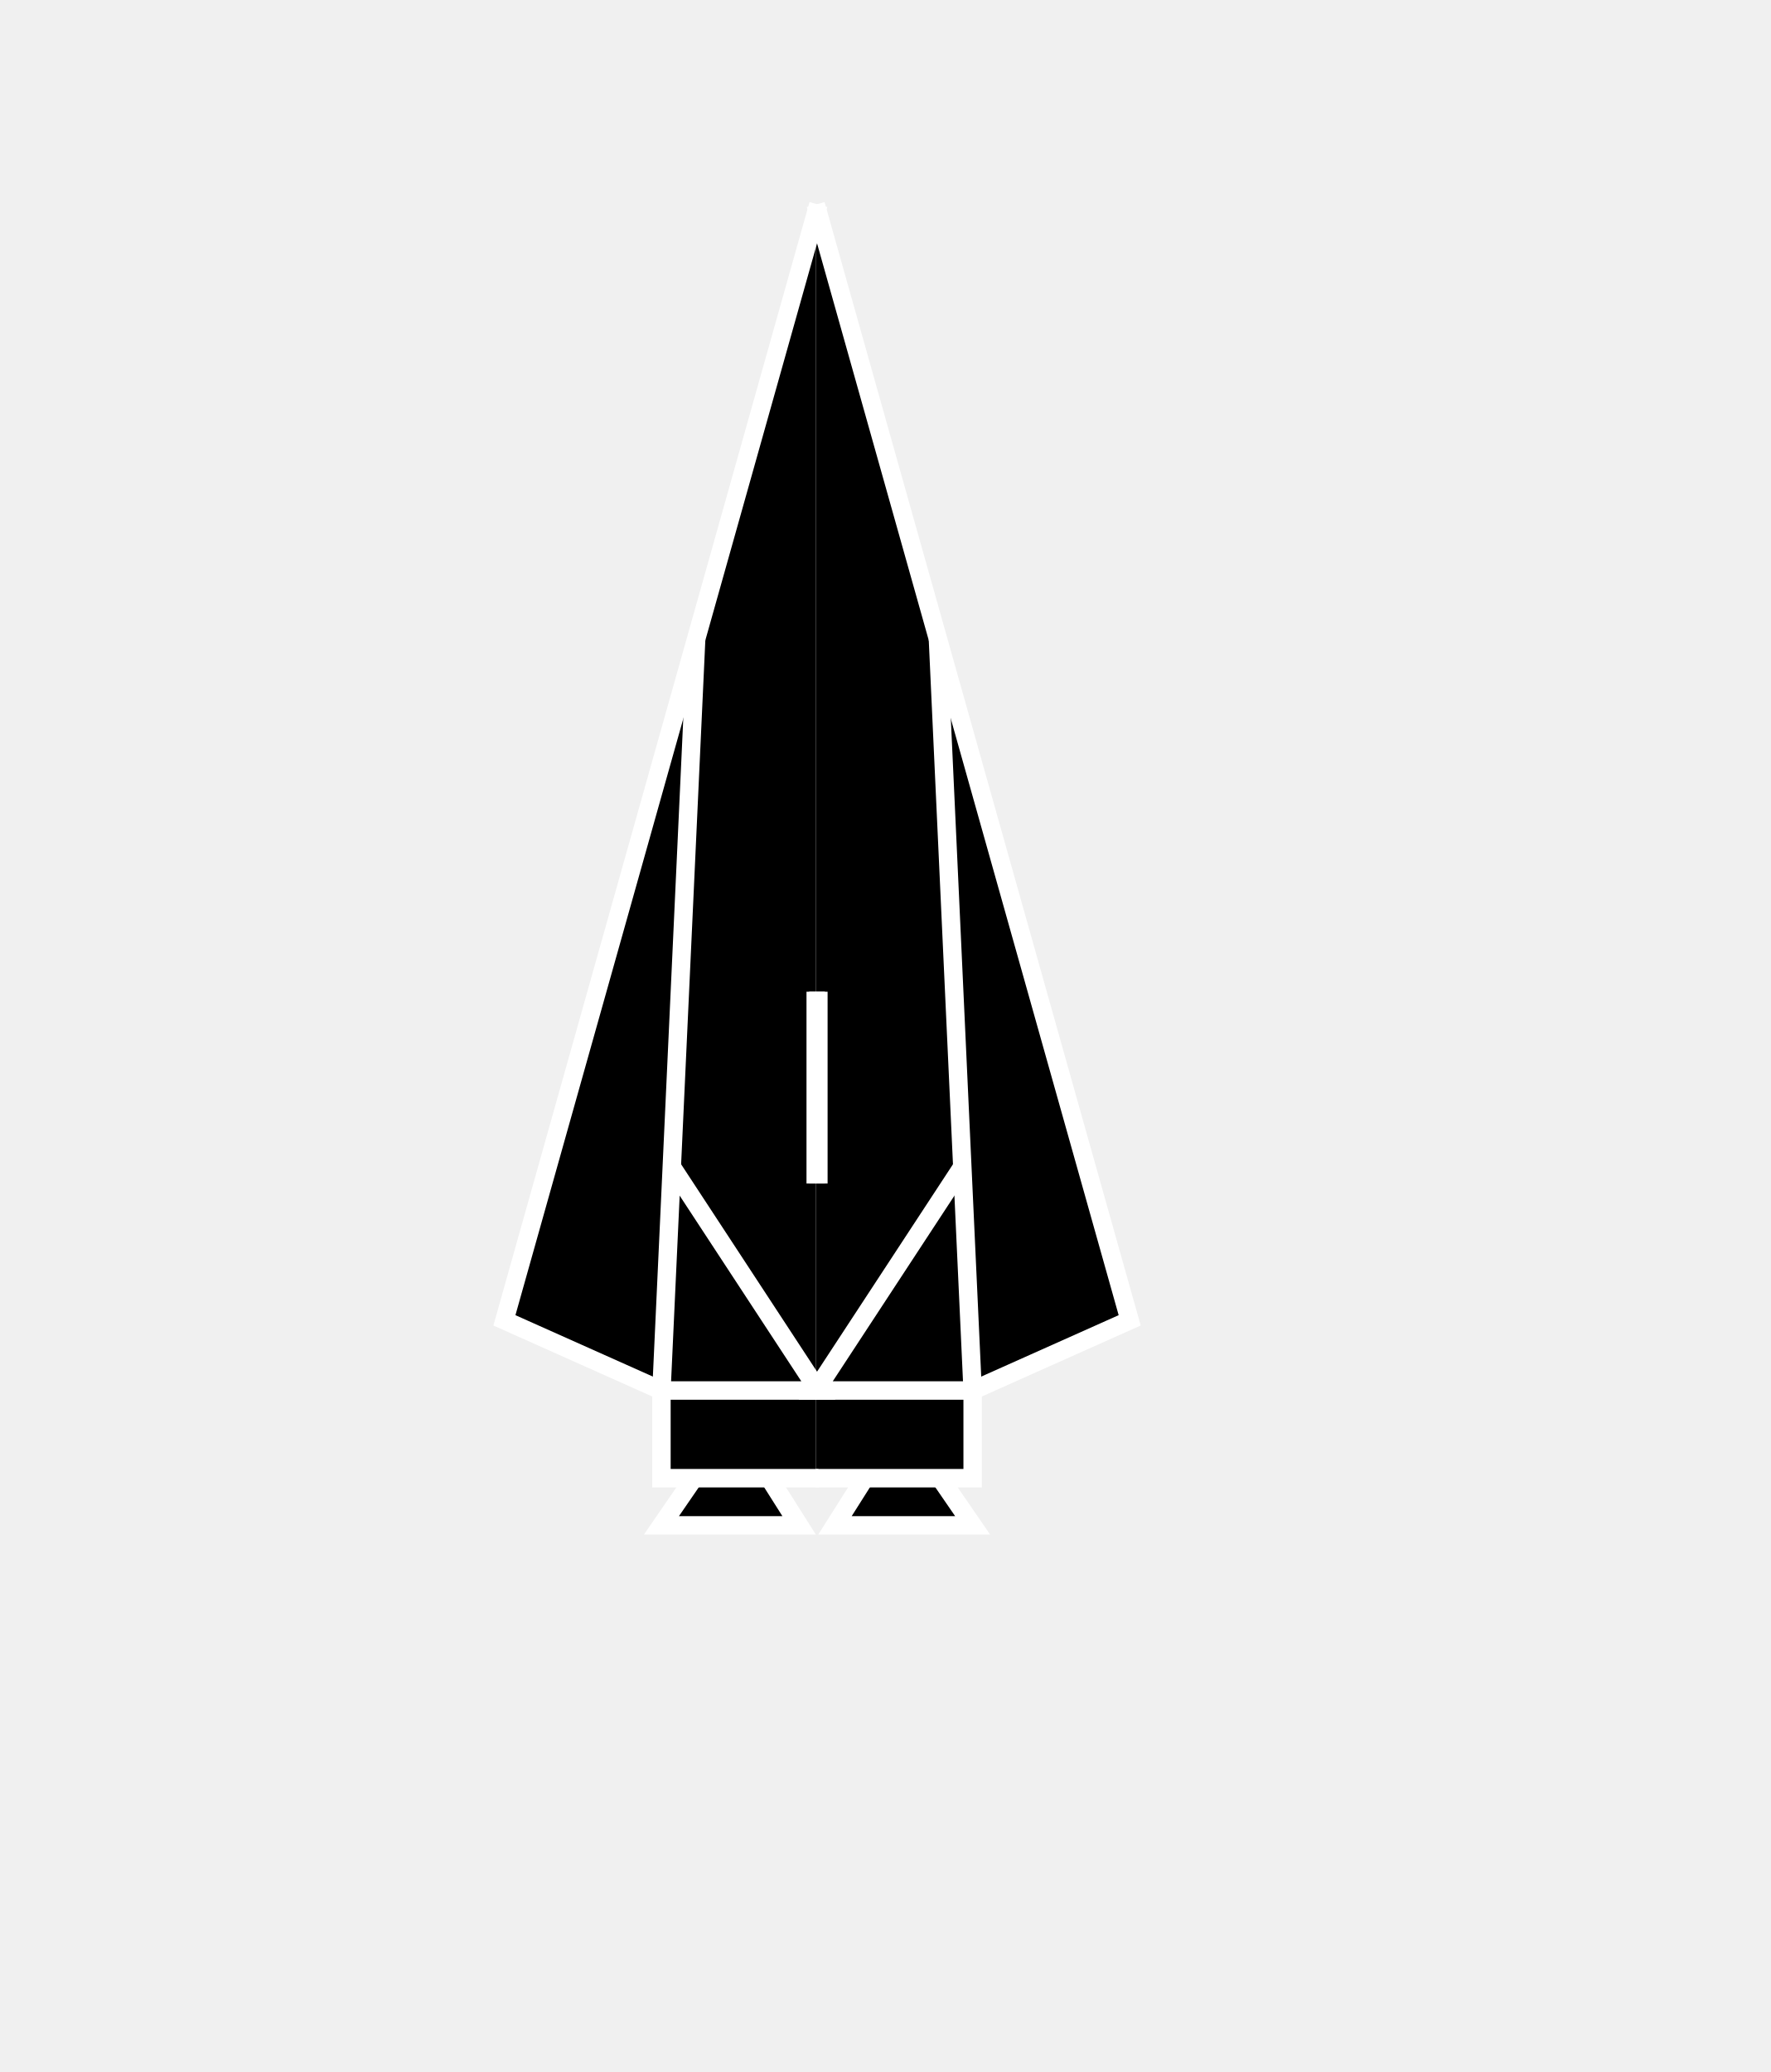
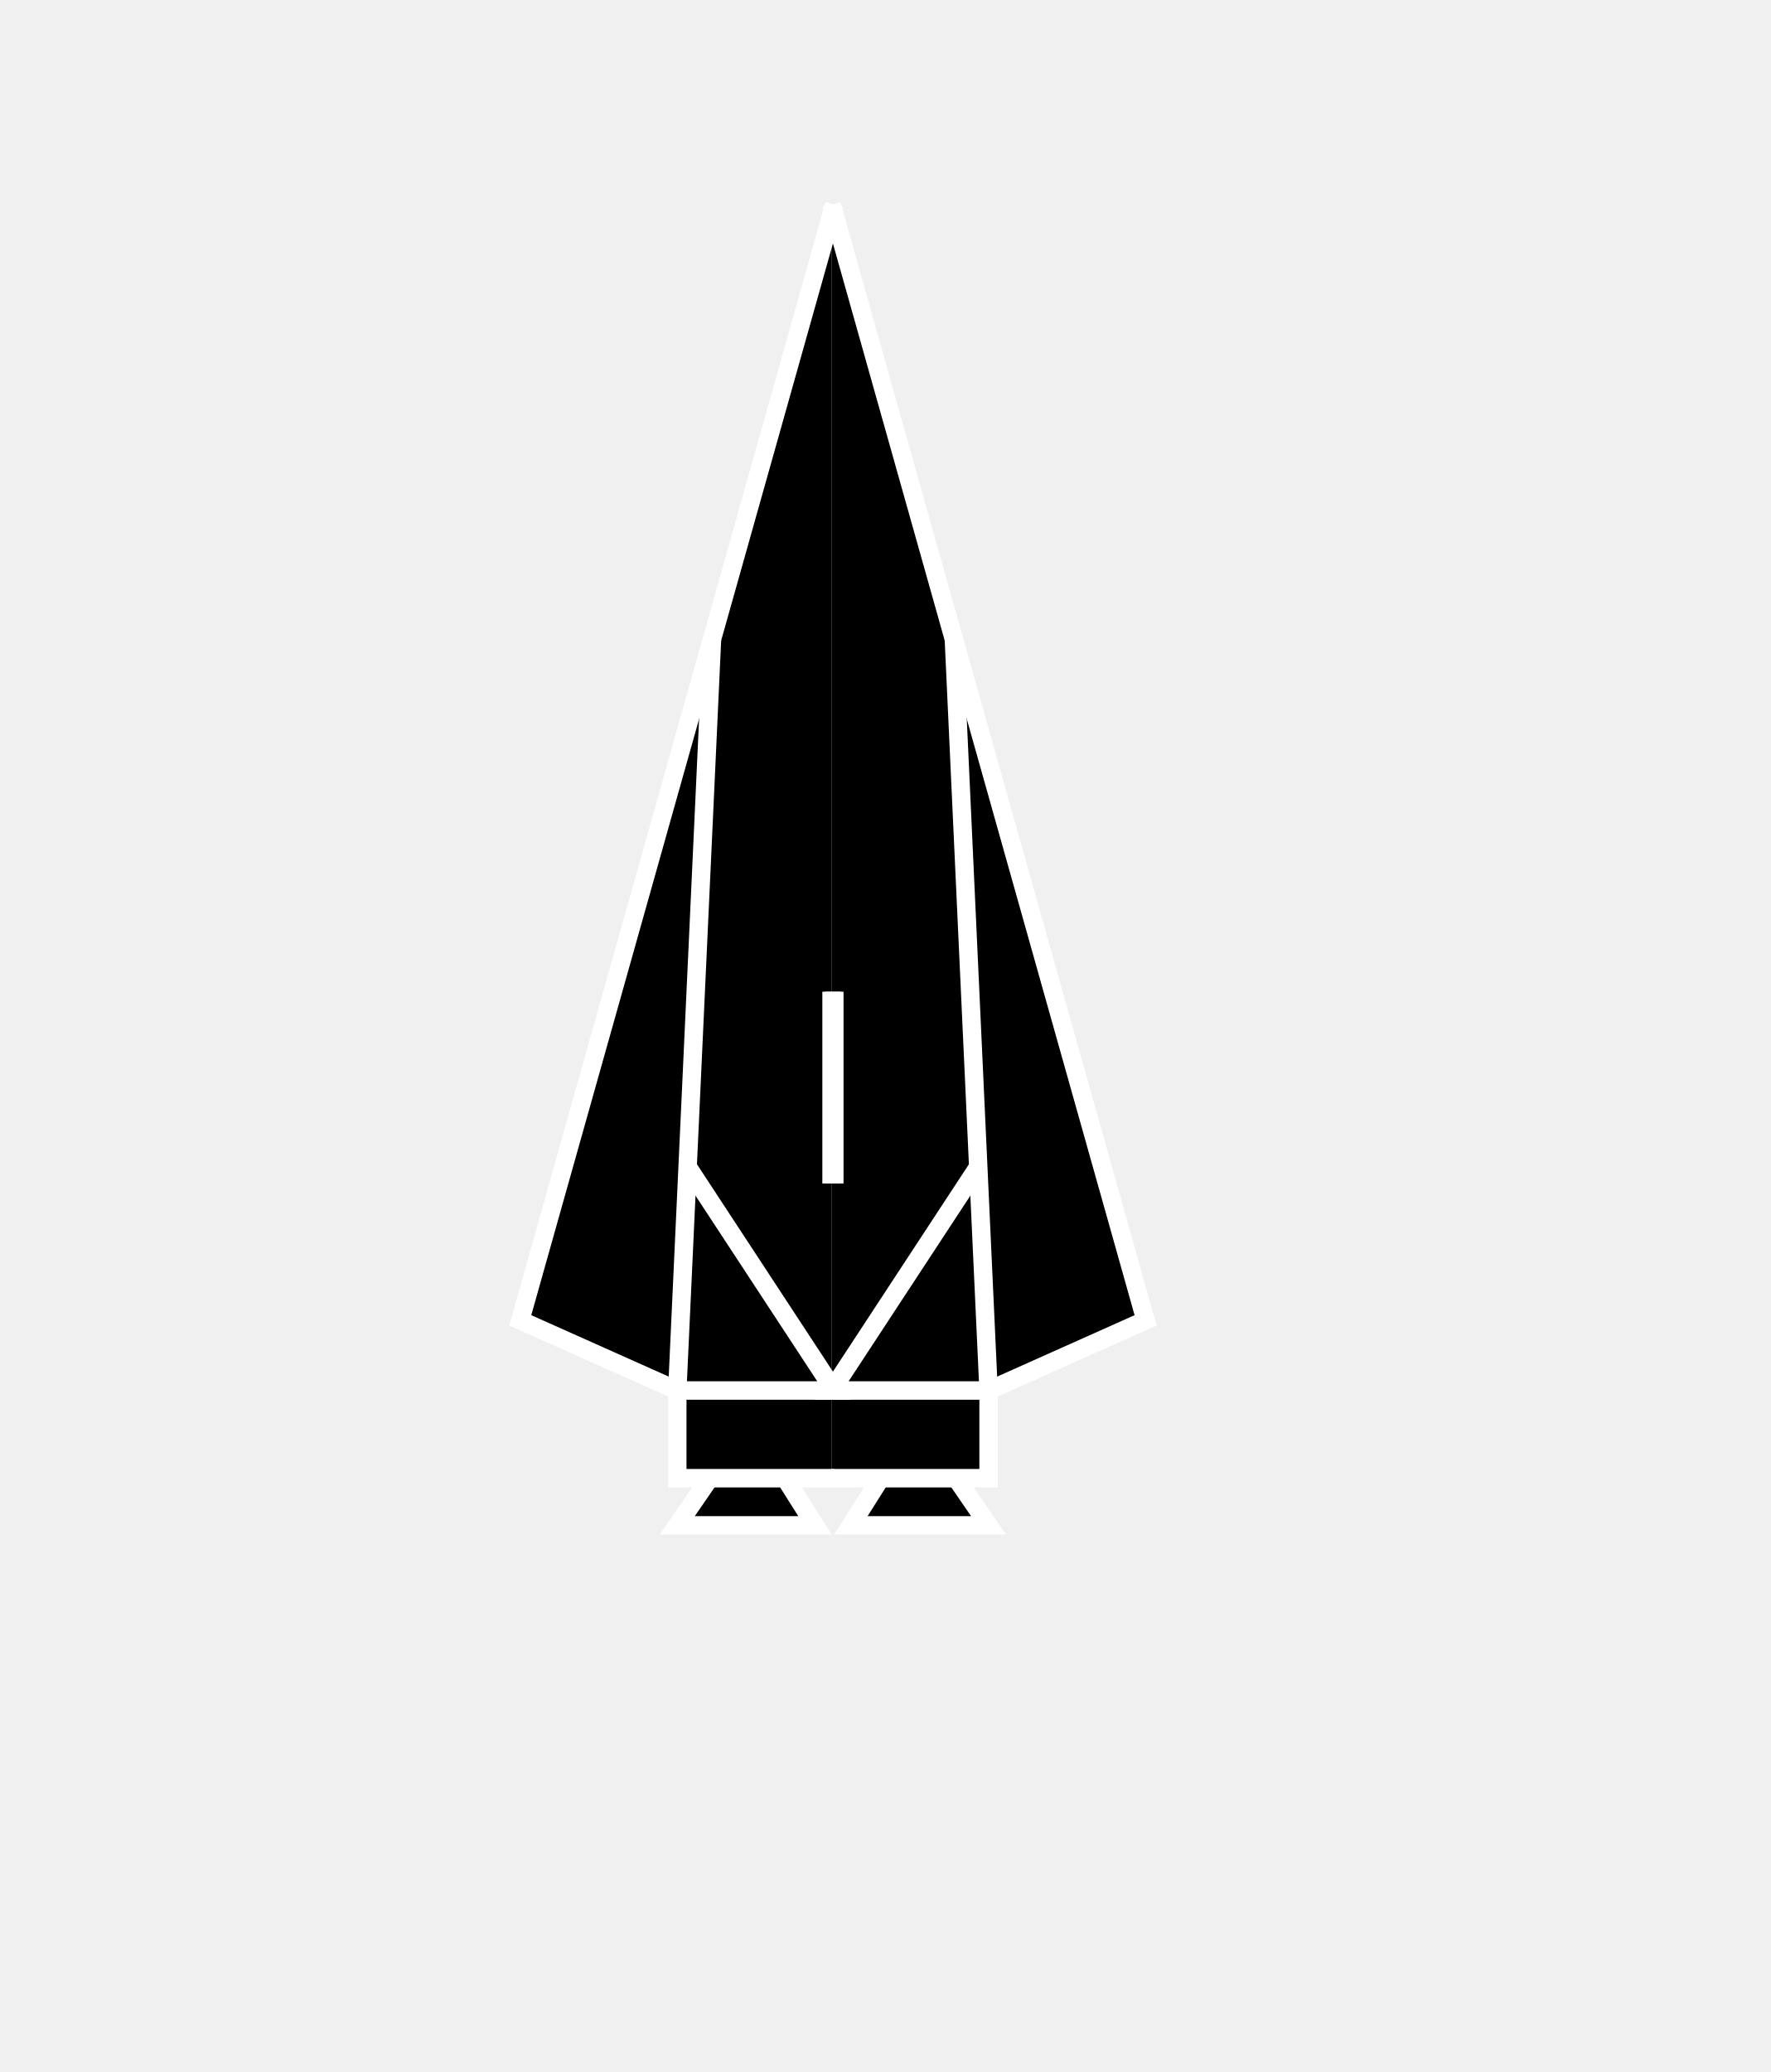
<svg xmlns="http://www.w3.org/2000/svg" id="Layer_2" data-name="Layer 2" viewBox="0 0 192.27 224.96">
  <defs>
    <style>
      .cls-1 {
        fill: #000;
        stroke-width: 0px;
      }

      .cls-2 {
        fill: none;
        stroke: #fff;
        stroke-miterlimit: 10;
        stroke-width: 2px;
      }
    </style>
  </defs>
  <g>
-     <polygon class="cls-1" points="88.59 23.16 121.91 143.58 105.37 150.97 105.37 160.49 101.85 160.49 105.37 165.61 90.5 165.48 93.66 160.49 88.59 160.49 88.59 23.16" />
-     <polygon class="cls-1" points="88.59 23.16 55.28 143.58 71.82 150.97 71.82 160.49 75.34 160.49 71.82 165.61 86.68 165.48 83.53 160.49 88.59 160.49 88.59 23.16" />
+     <polygon class="cls-1" points="90.32 23.16 123.63 143.58 107.1 150.97 107.1 160.49 103.57 160.49 107.1 165.61 92.23 165.48 95.38 160.49 90.32 160.49 90.32 23.16" />
+     <polygon class="cls-1" points="90.32 23.16 57.01 143.58 73.54 150.97 73.54 160.49 77.06 160.49 73.54 165.61 88.41 165.48 85.26 160.49 90.32 160.49 90.32 23.16" />
  </g>
  <g>
    <g>
-       <polyline class="cls-2" points="104.49 126.68 88.57 150.97 105.61 150.97 122.66 143.35 88.57 22.21" />
-       <polyline class="cls-2" points="88.57 160.49 102.09 160.49 105.61 160.49 105.61 150.97 101.84 69.38" />
-       <polyline class="cls-2" points="102.09 160.49 105.61 165.61 90.66 165.61 93.9 160.49" />
-       <line class="cls-2" x1="88.57" y1="128.49" x2="88.57" y2="107.67" />
+       <polyline class="cls-2" points="106.22 126.68 90.29 150.97 107.34 150.97 124.39 143.35 90.29 22.21" />
+       <polyline class="cls-2" points="90.29 160.49 103.82 160.49 107.34 160.49 107.34 150.97 103.57 69.38" />
+       <polyline class="cls-2" points="103.82 160.49 107.34 165.61 92.39 165.61 95.62 160.49" />
+       <line class="cls-2" x1="90.29" y1="128.49" x2="90.29" y2="107.67" />
    </g>
    <g>
-       <polyline class="cls-2" points="72.94 126.68 88.86 150.97 71.82 150.97 54.77 143.35 88.86 22.21" />
-       <polyline class="cls-2" points="88.86 160.49 75.34 160.49 71.82 160.49 71.82 150.97 75.59 69.38" />
-       <polyline class="cls-2" points="75.34 160.49 71.82 165.61 86.77 165.61 83.53 160.49" />
-       <line class="cls-2" x1="88.86" y1="128.49" x2="88.86" y2="107.67" />
+       <polyline class="cls-2" points="74.66 126.68 90.59 150.97 73.54 150.97 56.49 143.35 90.59 22.21" />
+       <polyline class="cls-2" points="90.59 160.49 77.06 160.49 73.54 160.49 73.54 150.97 77.31 69.38" />
+       <polyline class="cls-2" points="77.06 160.49 73.54 165.61 88.49 165.61 85.26 160.49" />
+       <line class="cls-2" x1="90.59" y1="128.49" x2="90.59" y2="107.67" />
    </g>
  </g>
</svg>
